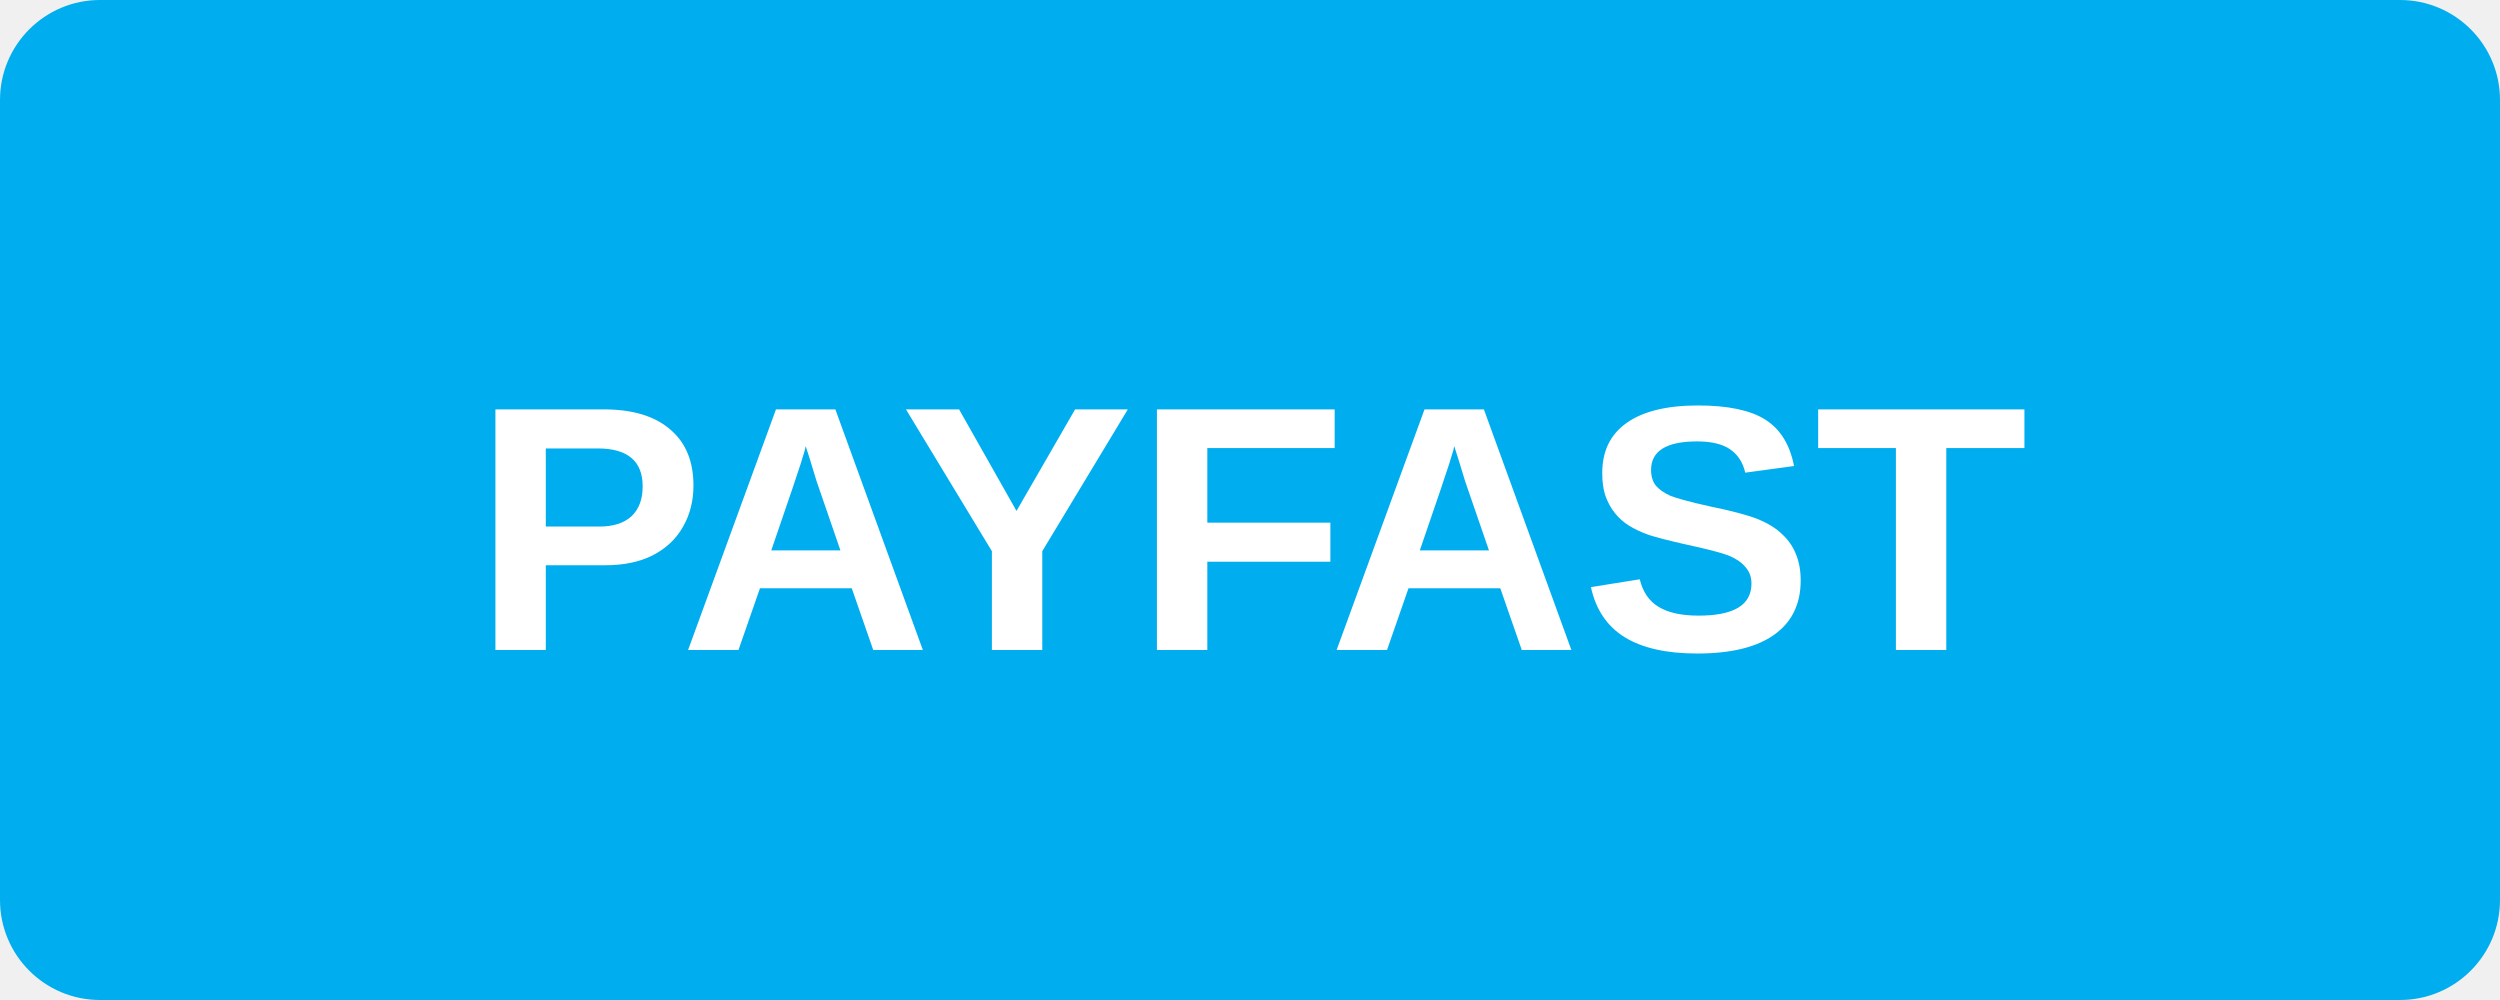
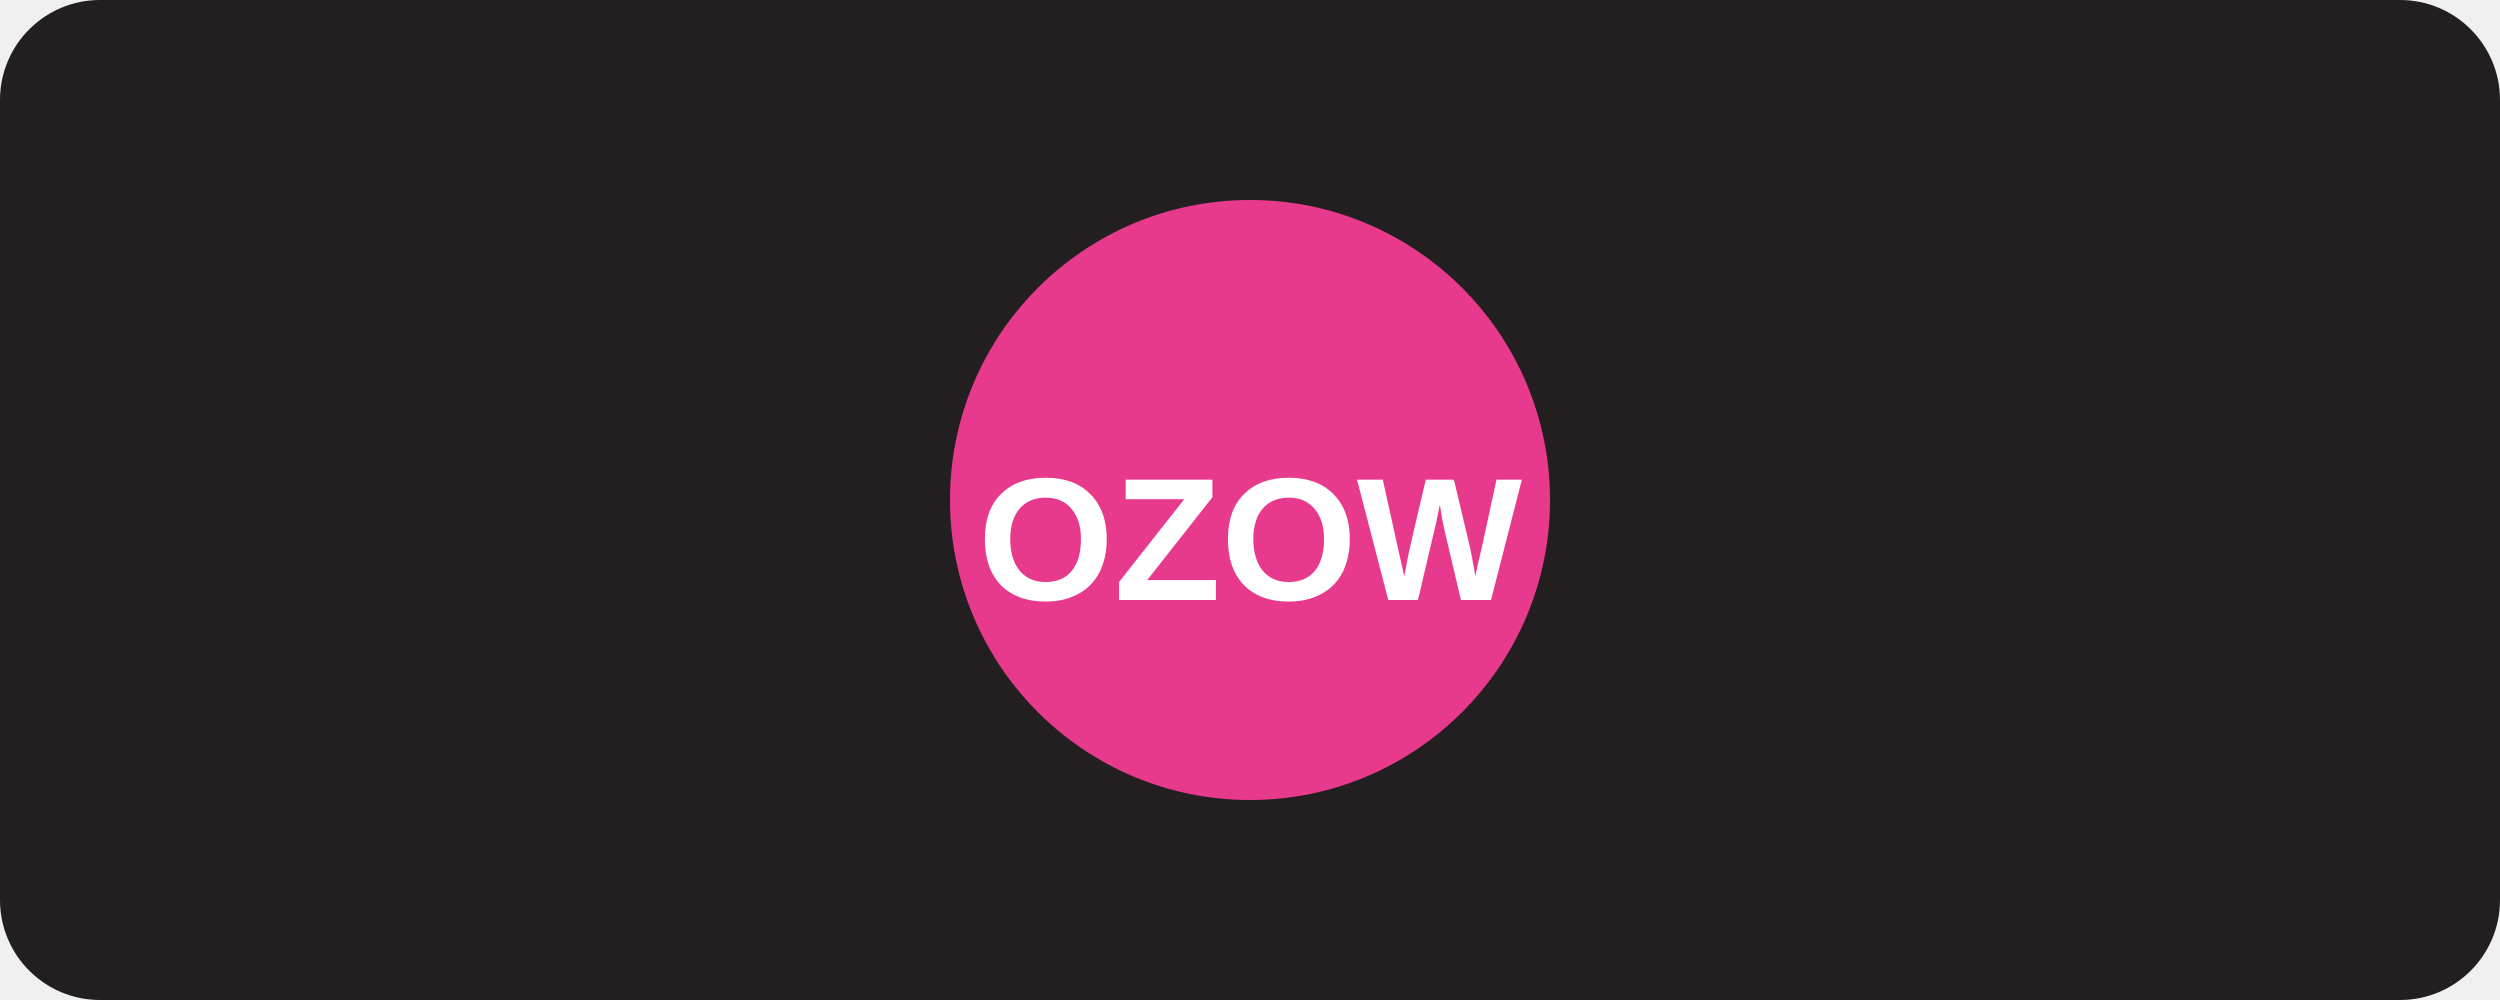
<svg xmlns="http://www.w3.org/2000/svg" viewBox="0 0 100 40">
-   <rect width="100" height="40" rx="4" fill="#00AEEF" />
-   <text x="50" y="26" text-anchor="middle" font-family="Arial, sans-serif" font-size="14" font-weight="bold" fill="white">PAYFAST</text>
+   <rect width="100" height="40" rx="4" fill="#231F20" />
+   <circle cx="50" cy="20" r="12" fill="#E83A8C" />
+   <text x="50" y="24" text-anchor="middle" font-family="Arial, sans-serif" font-size="7" font-weight="bold" fill="white">OZOW</text>
</svg>
